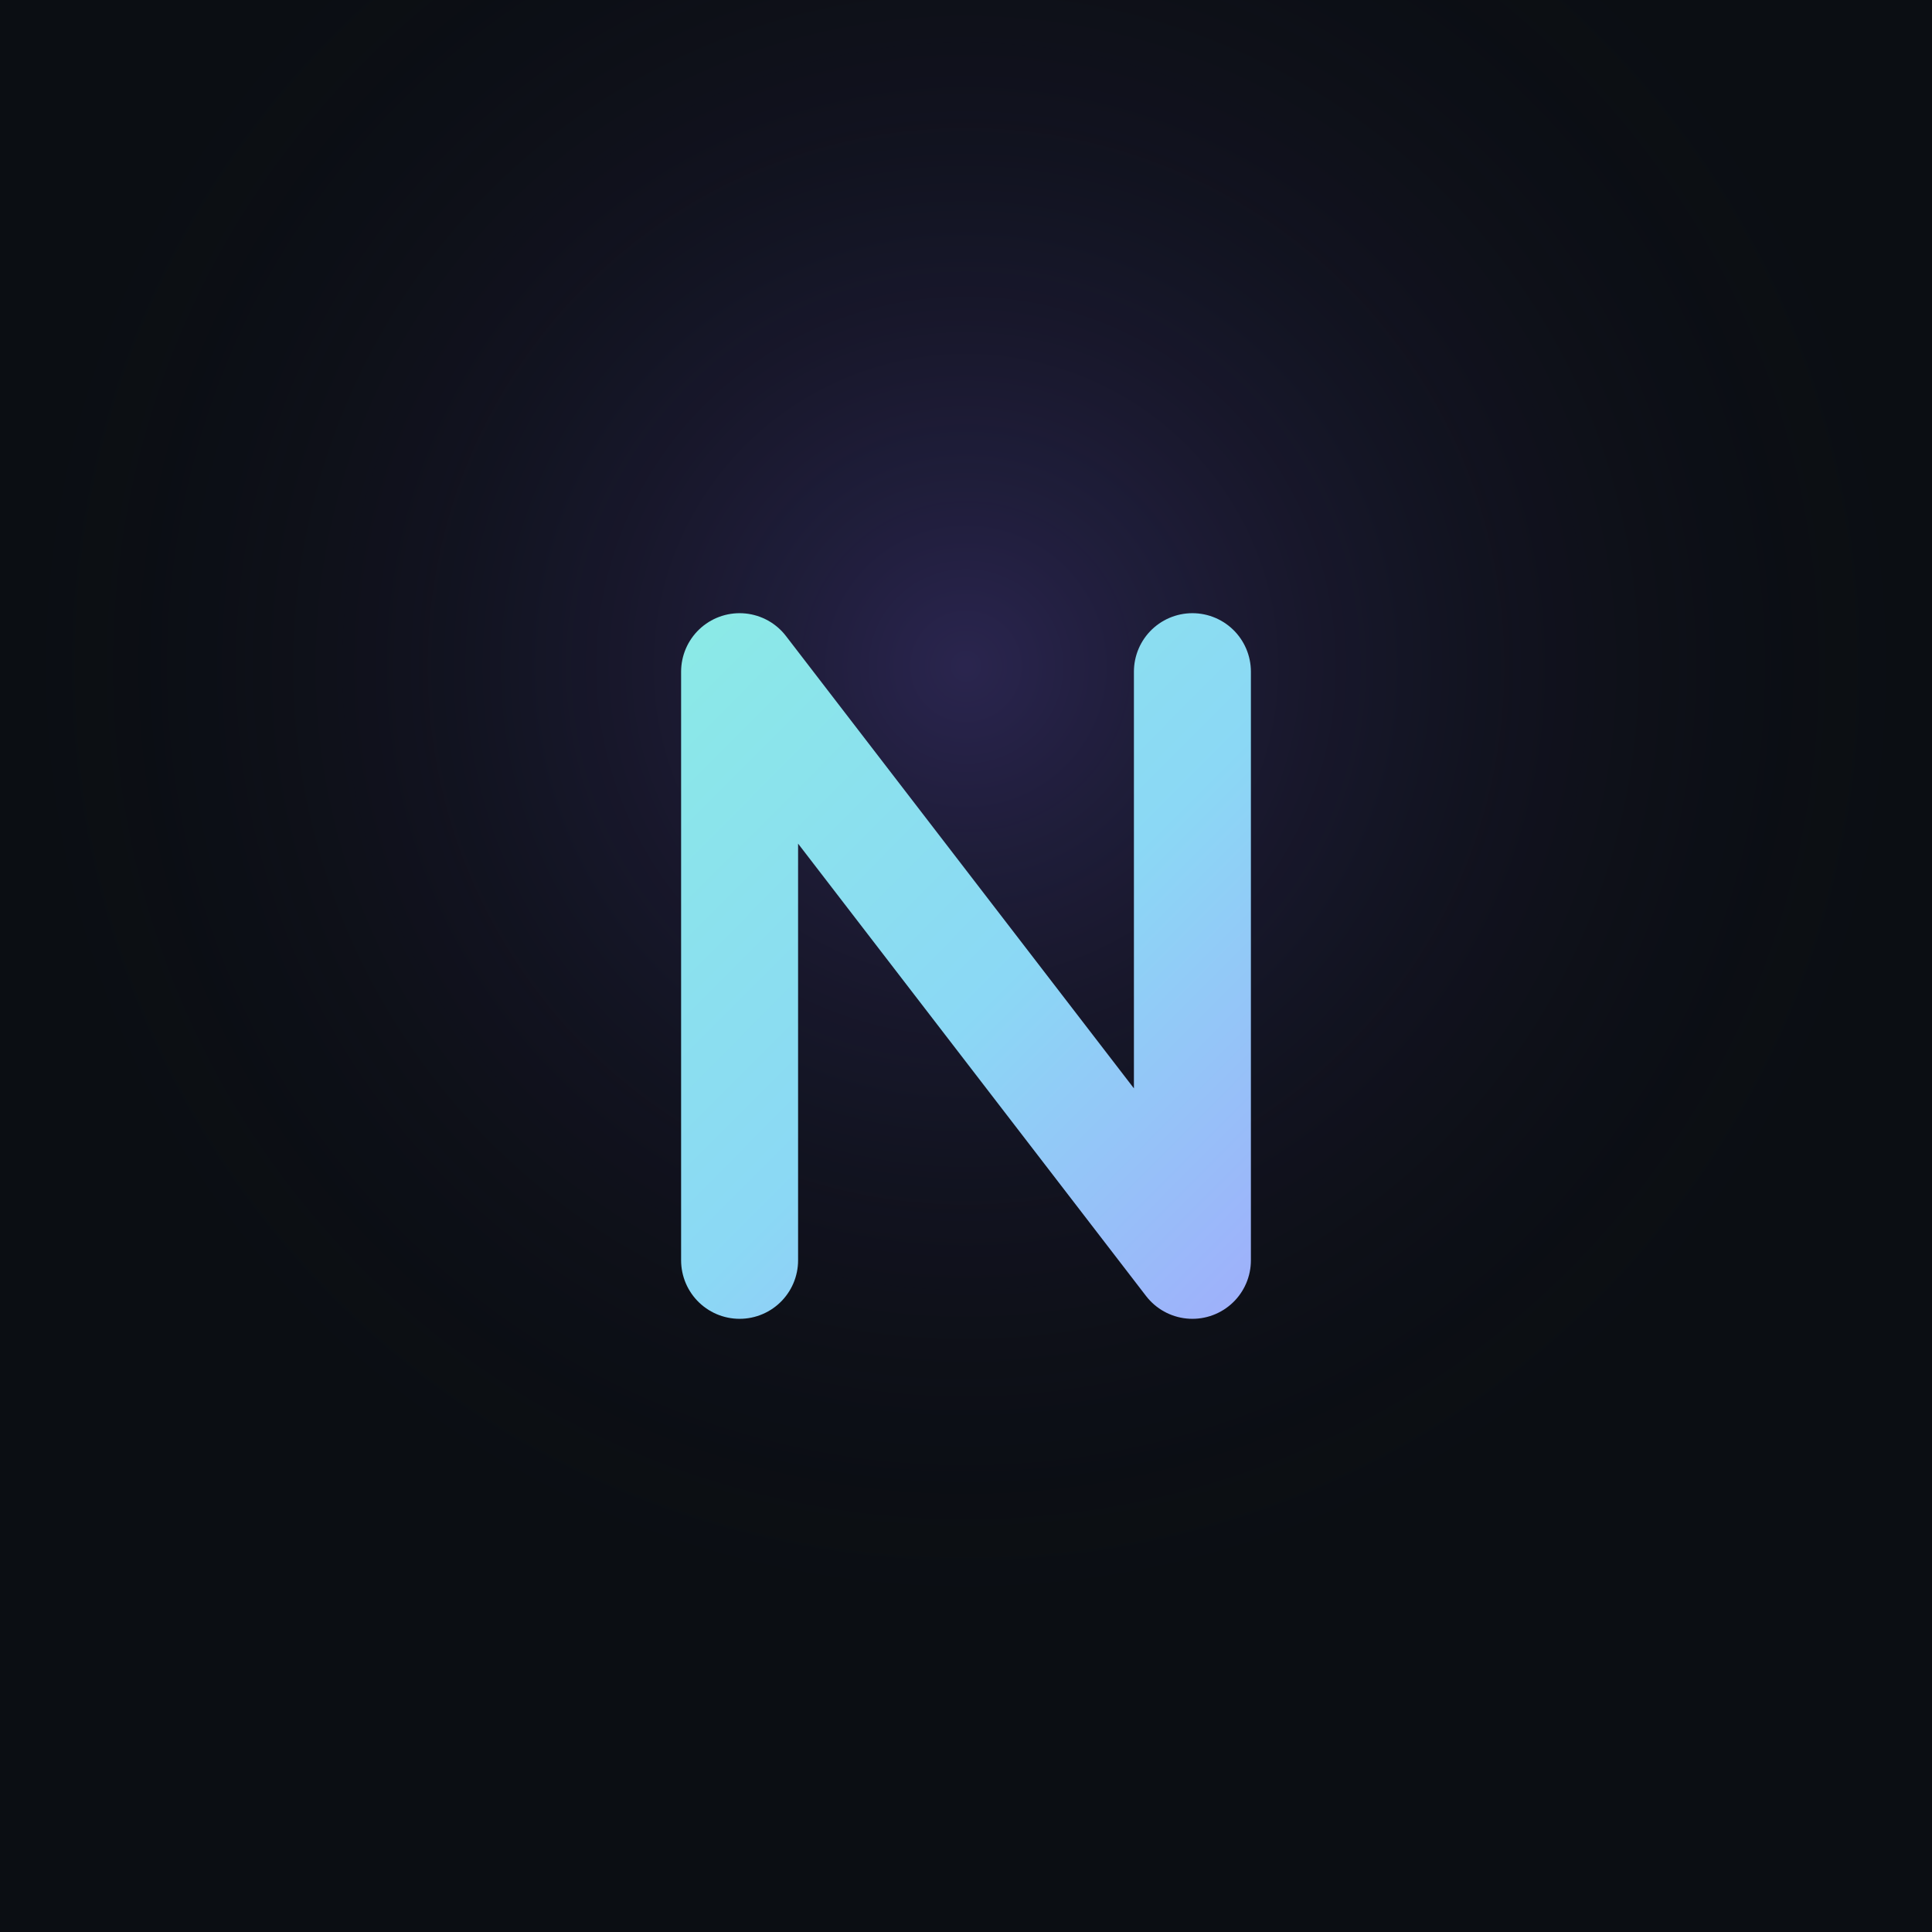
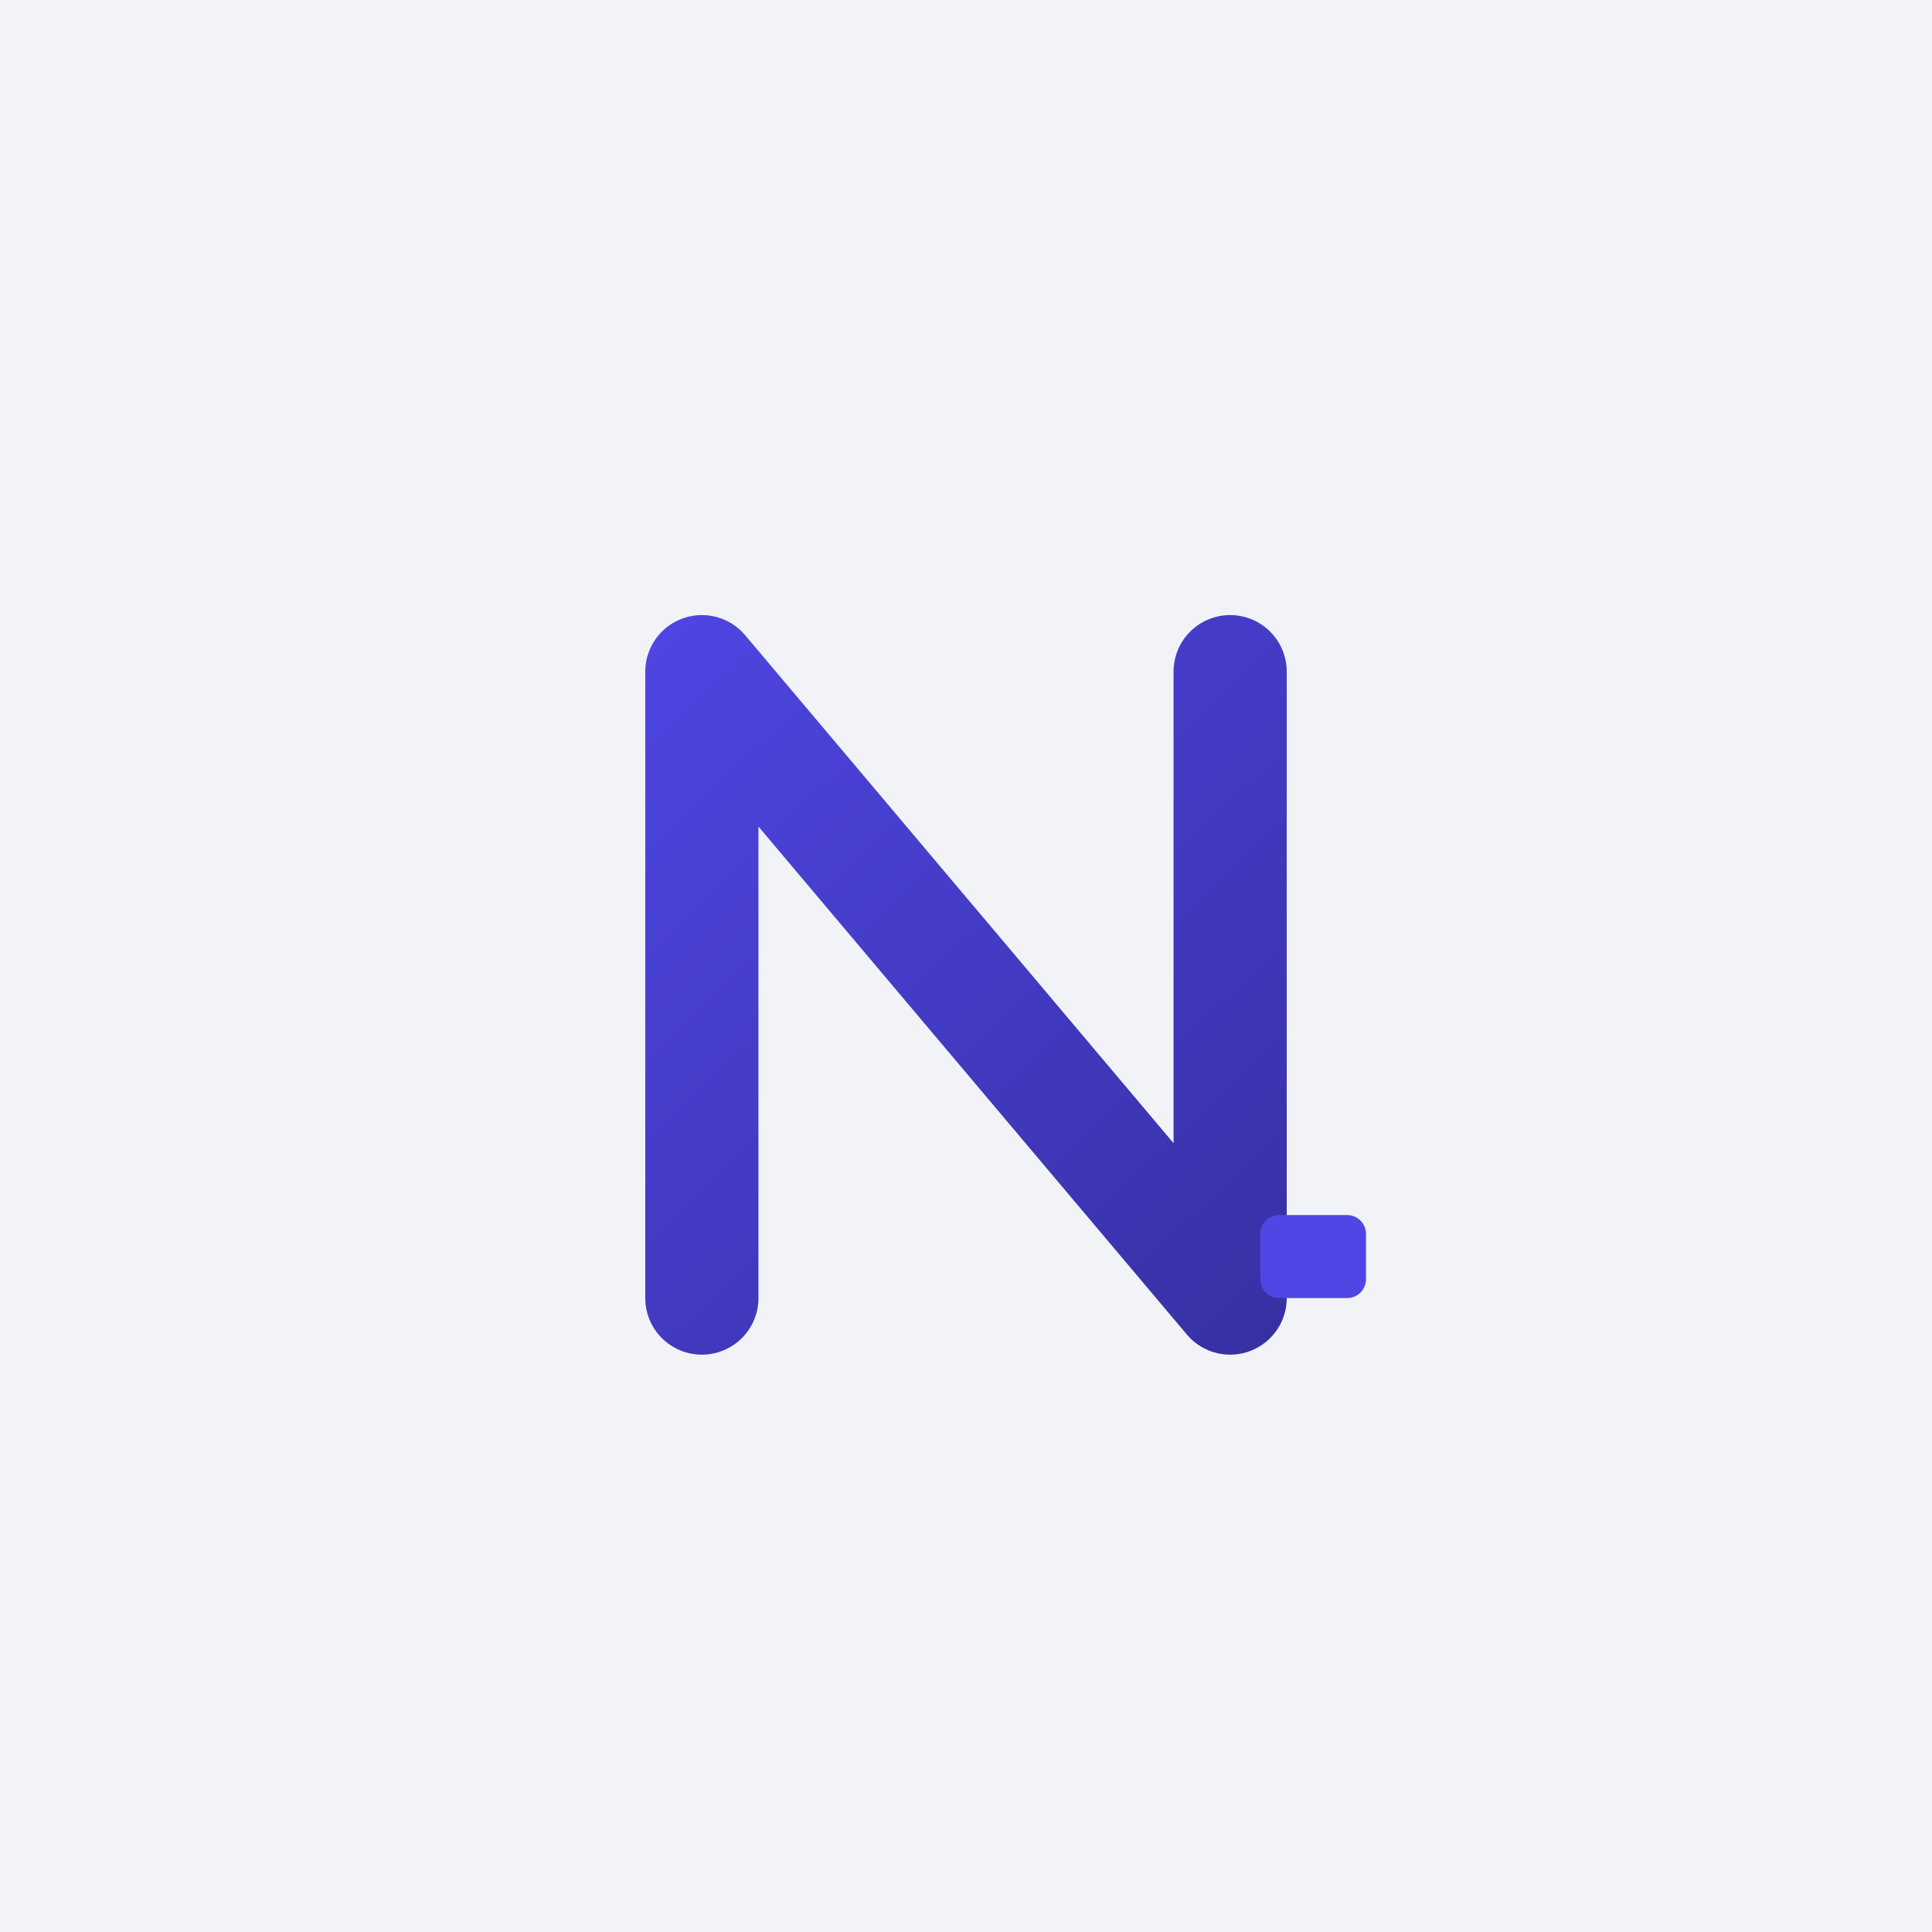
<svg xmlns="http://www.w3.org/2000/svg" viewBox="0 0 512 512" width="512" height="512">
  <defs>
-     <linearGradient id="mark" x1="120" y1="124" x2="392" y2="395" gradientUnits="userSpaceOnUse">
-       <stop offset="0" stop-color="#8bf4de" />
-       <stop offset="0.52" stop-color="#8bd8f5" />
-       <stop offset="1" stop-color="#ad92ff" />
+     <linearGradient id="mark" x1="166" y1="162" x2="346" y2="350" gradientUnits="userSpaceOnUse">
+       <stop offset="0" stop-color="#4f46e5" />
+       <stop offset="1" stop-color="#3730a3" />
    </linearGradient>
-     <radialGradient id="halo" cx="0" cy="0" r="1" gradientTransform="matrix(0 260 -260 0 256 176)" gradientUnits="userSpaceOnUse">
-       <stop stop-color="#725bda" stop-opacity=".3" />
-       <stop offset="1" stop-color="#0b0e13" stop-opacity="0" />
-     </radialGradient>
  </defs>
-   <rect width="512" height="512" fill="#0b0e13" />
-   <rect width="512" height="512" fill="url(#halo)" />
-   <path d="M196 334V178l120 156V178" fill="none" stroke="url(#mark)" stroke-linecap="round" stroke-linejoin="round" stroke-width="31" />
+   <rect width="512" height="512" fill="#f2f3f7" />
+   <path d="M186 344V178l140 166V178" fill="none" stroke="url(#mark)" stroke-linecap="round" stroke-linejoin="round" stroke-width="30" />
+   <rect x="334" y="322" width="28" height="22" rx="5" fill="#4f46e5" />
</svg>
